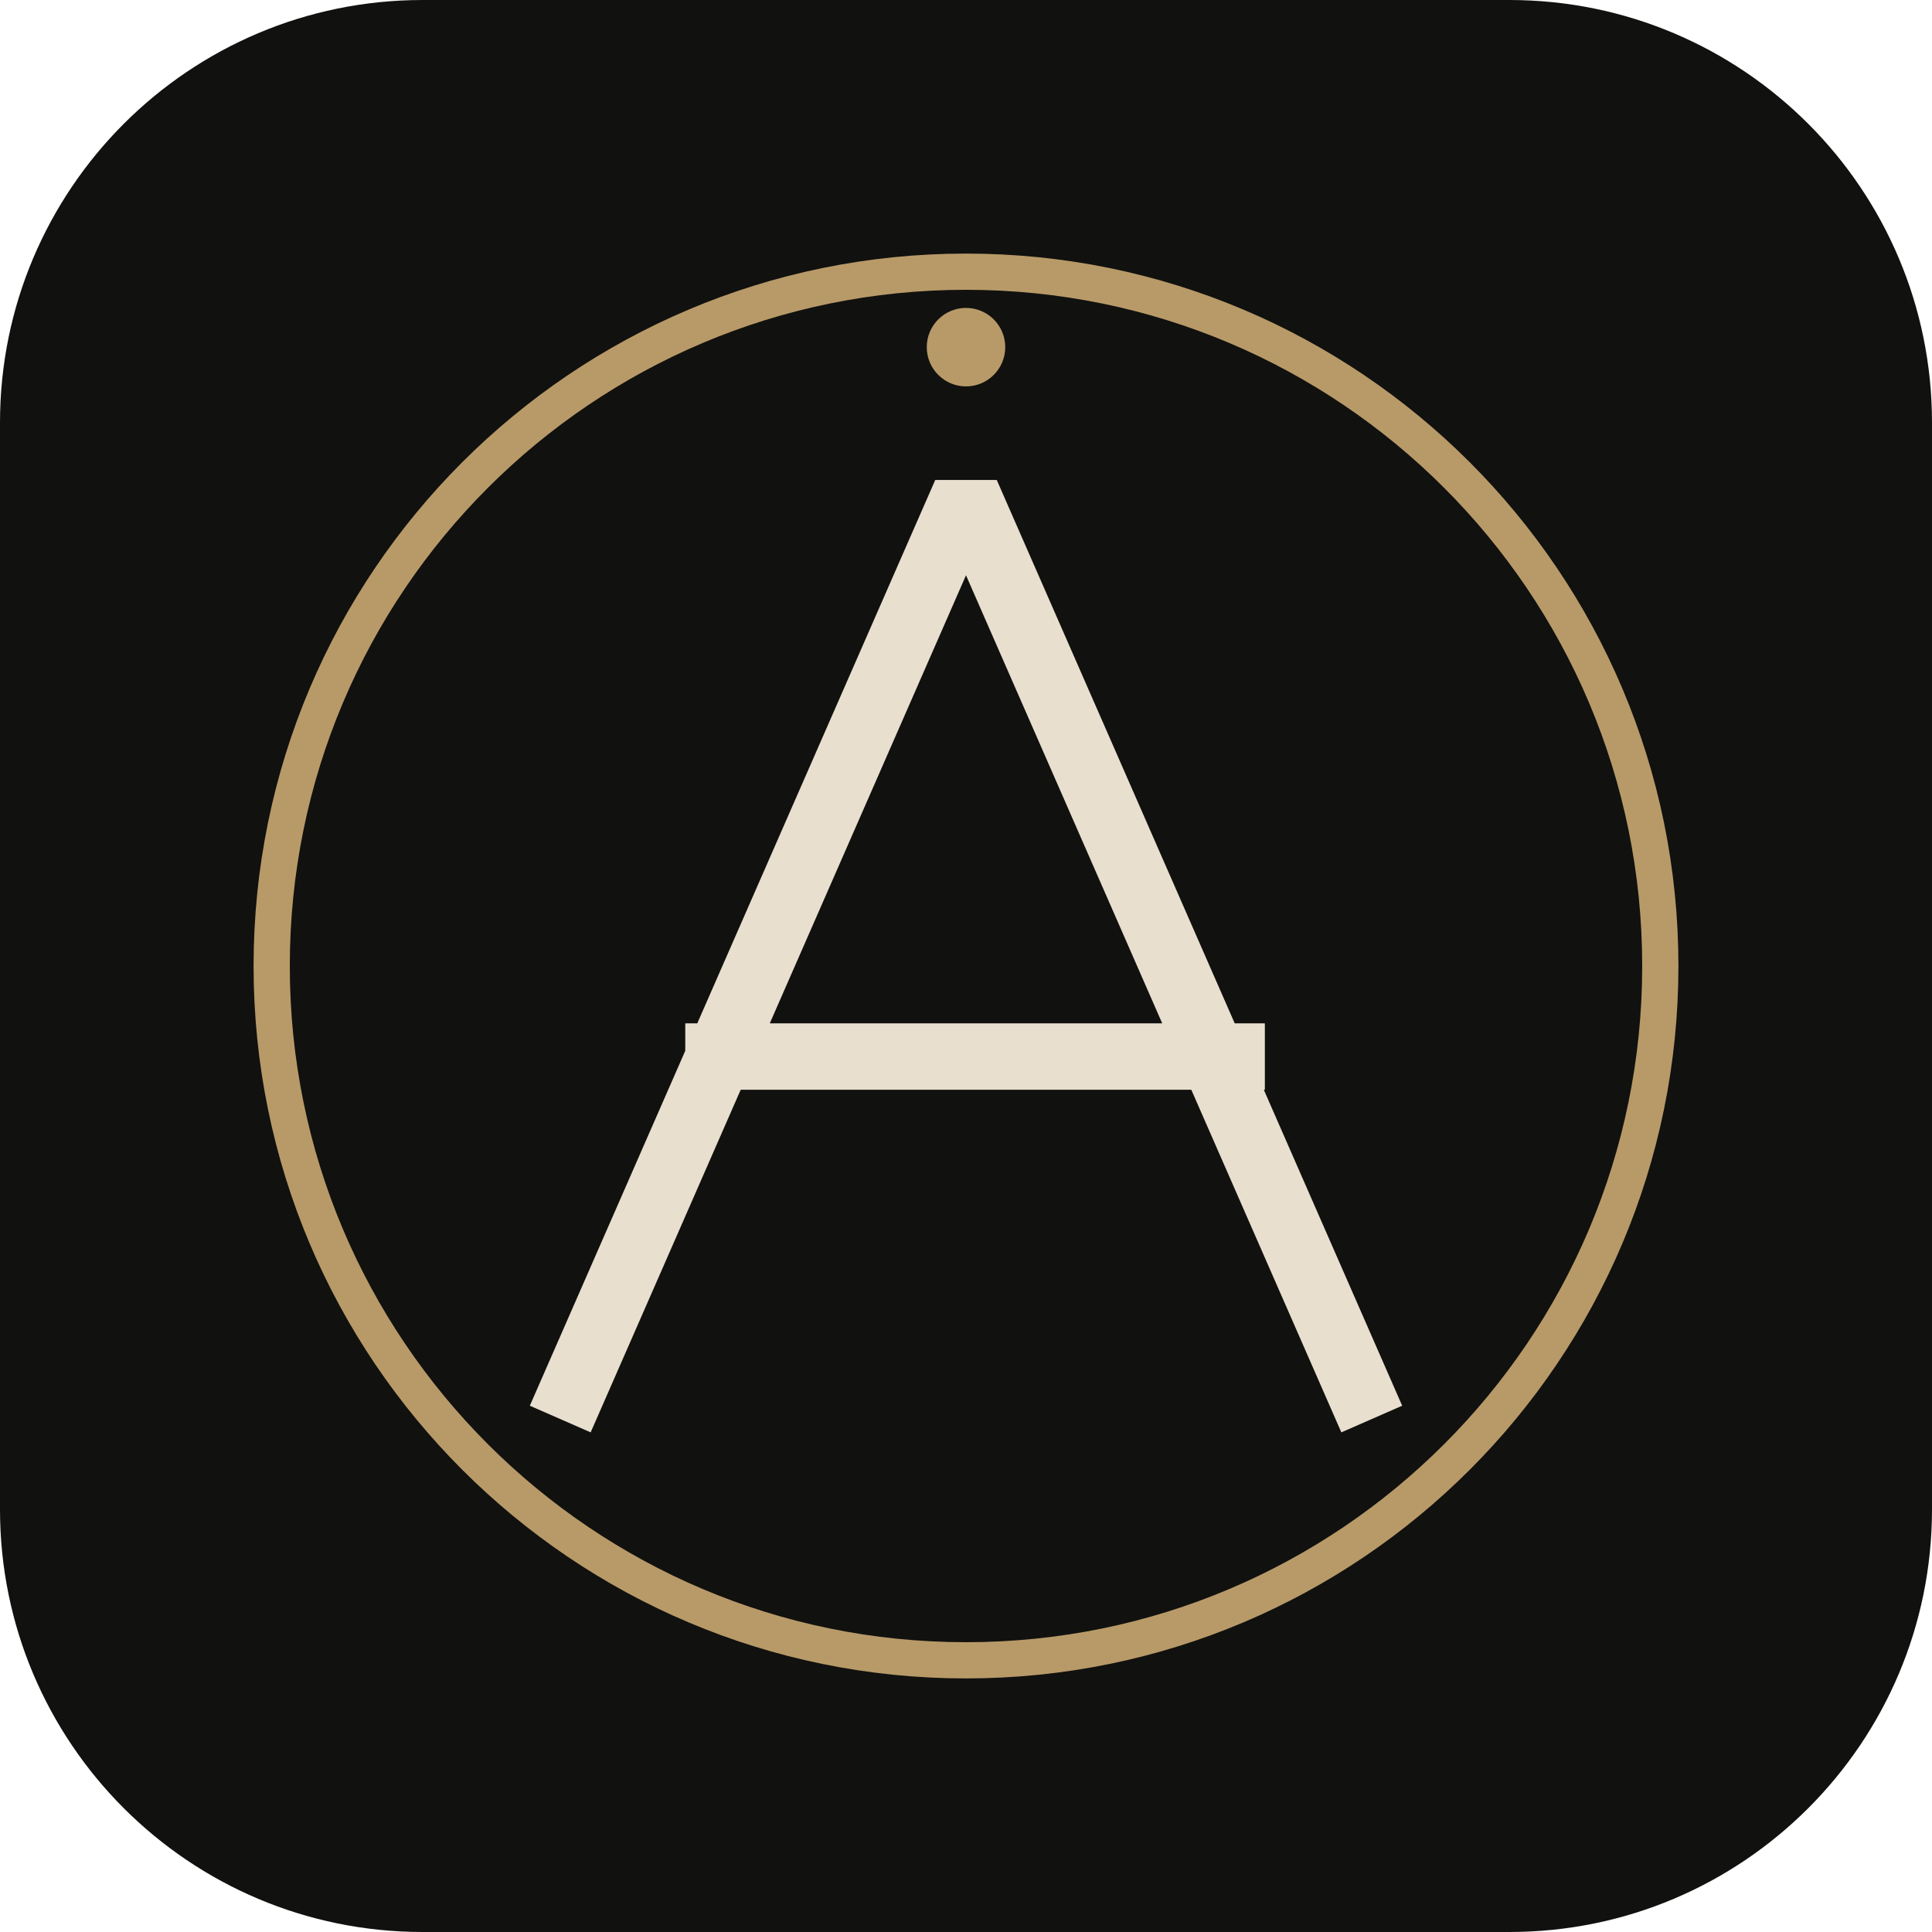
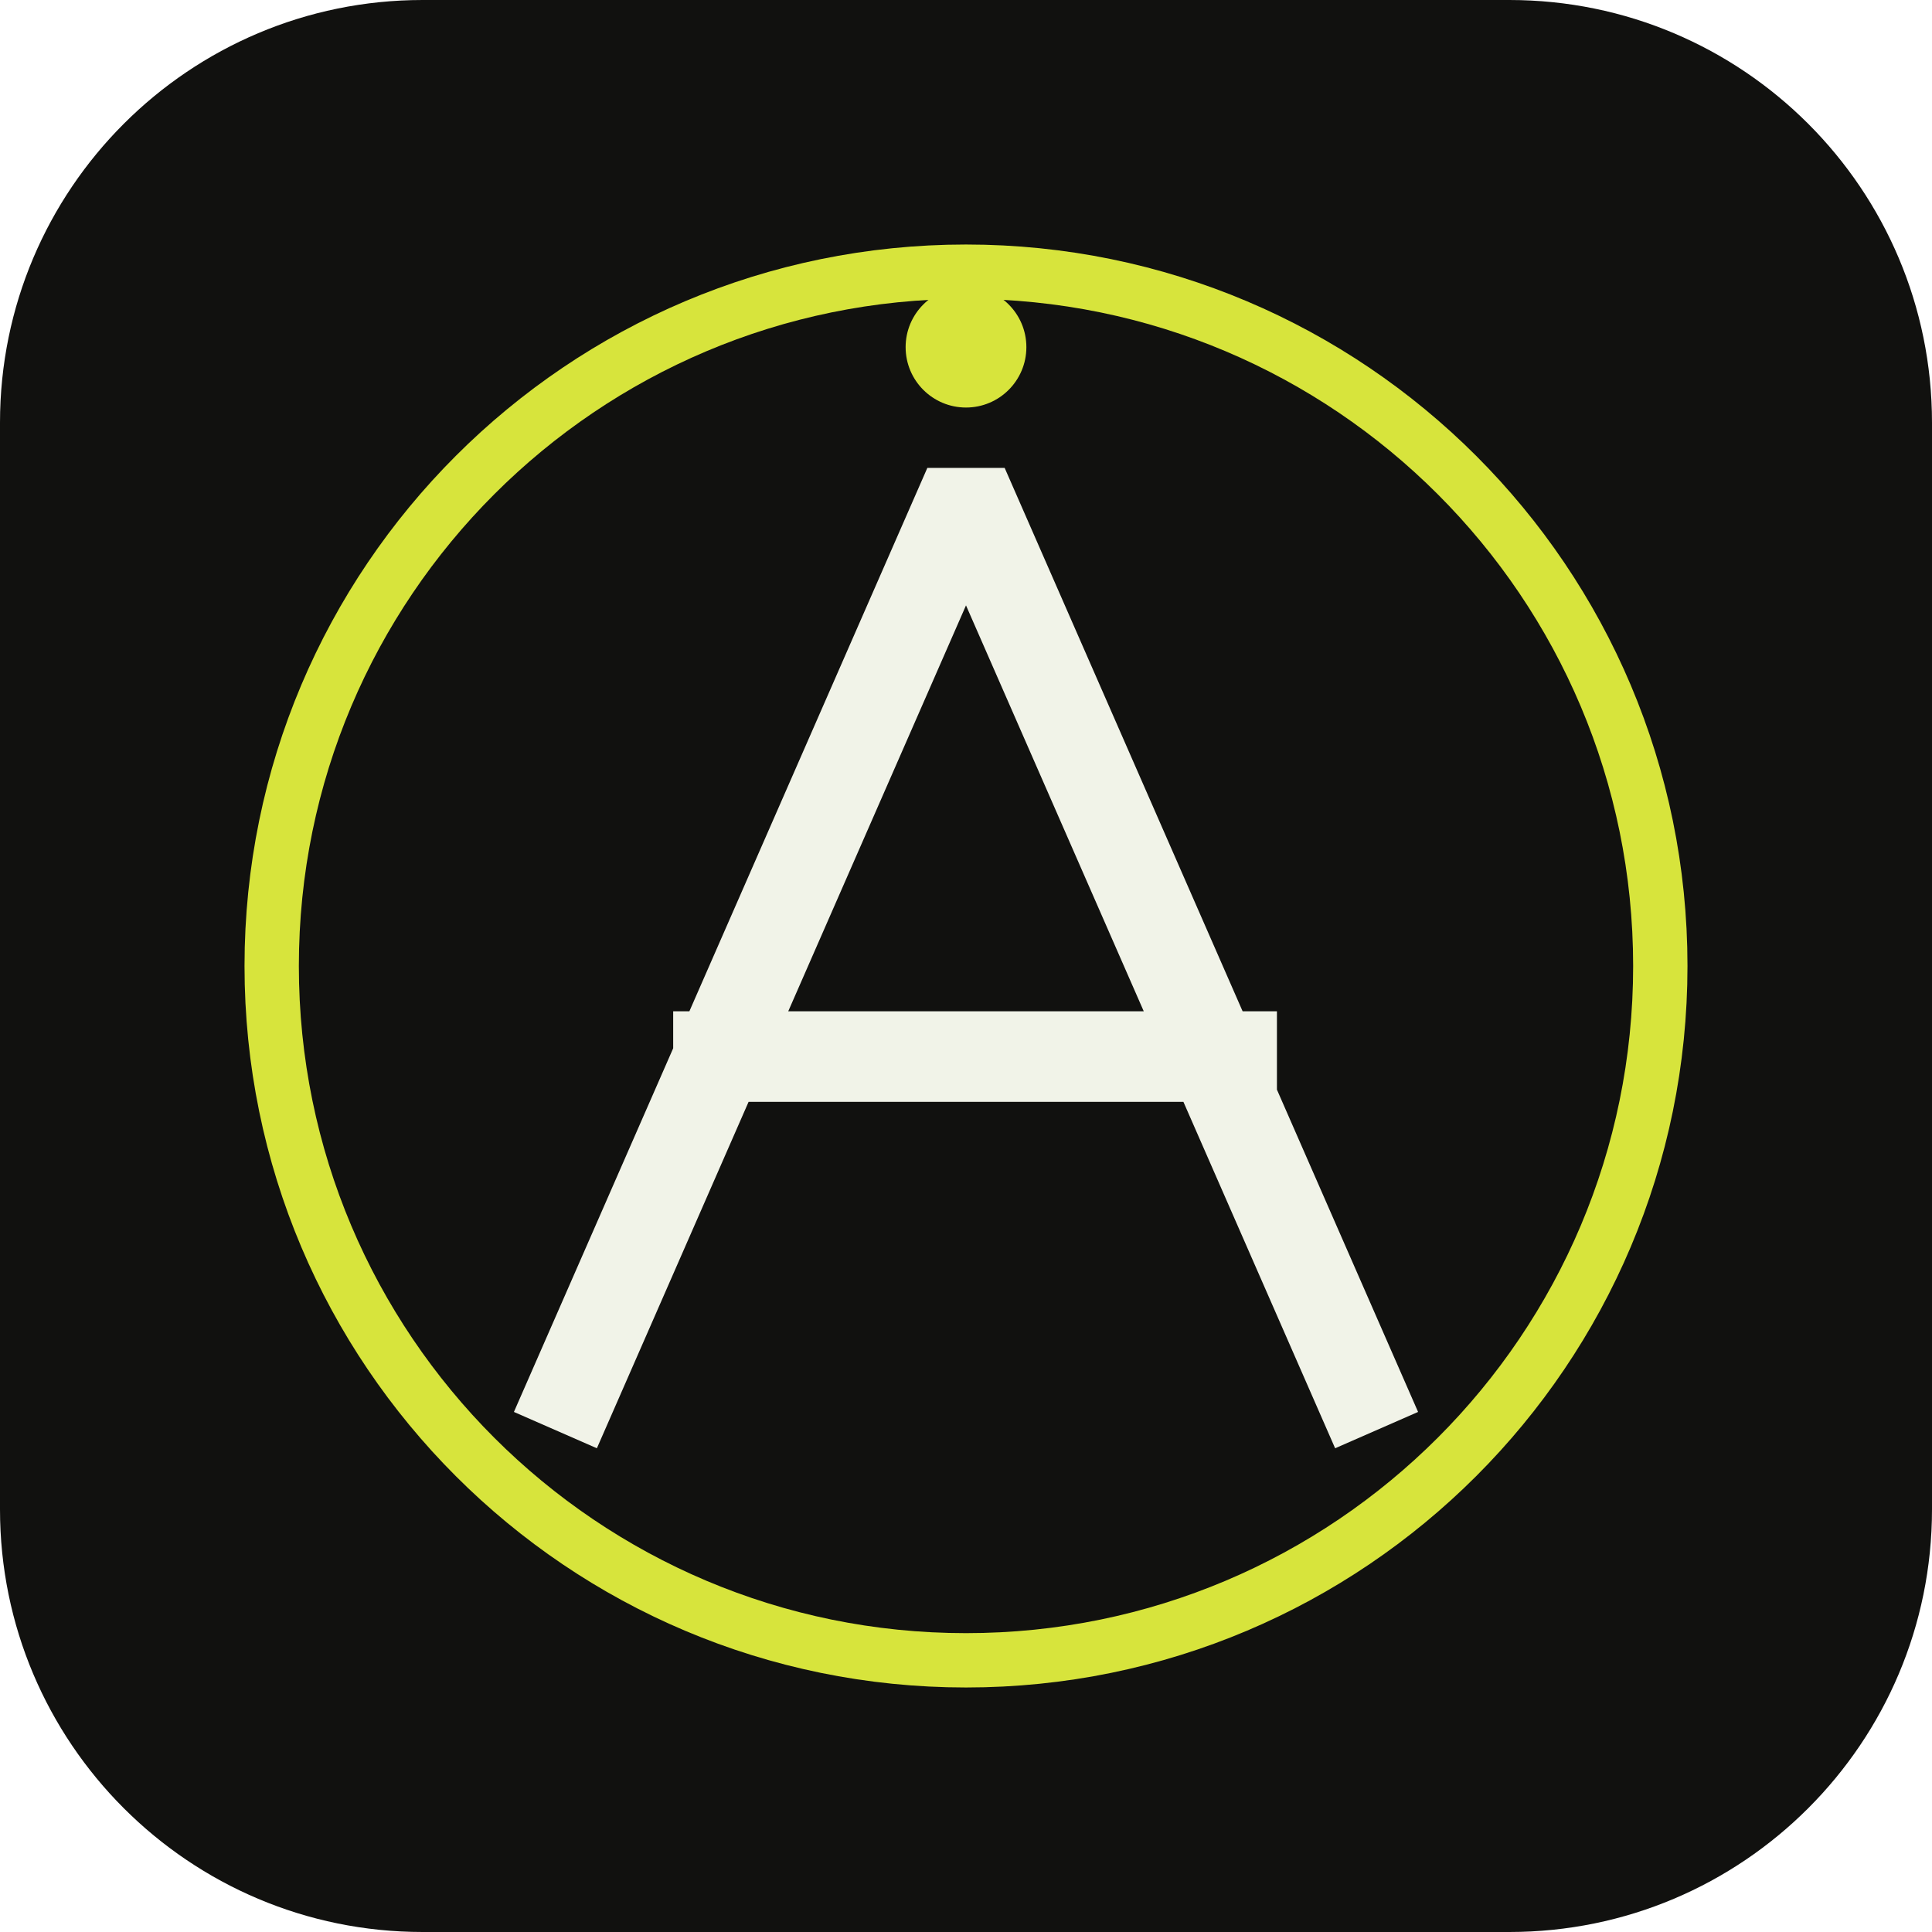
<svg xmlns="http://www.w3.org/2000/svg" viewBox="0 0 64 64">
  <rect width="64" height="64" rx="14" fill="#11110f" />
-   <circle cx="32" cy="32" r="23" fill="none" stroke="#b89a68" stroke-width="1.2" />
-   <path d="m19 46 12.7-29h.6L45 46M23.8 35h17" fill="none" stroke="#e8dfce" stroke-linecap="square" stroke-linejoin="miter" stroke-width="2.2" />
-   <circle cx="32" cy="11.5" r="1.3" fill="#b89a68" />
+   <circle cx="32" cy="32" r="23" fill="none" stroke="#d7e43c" stroke-width="1.8" />
+   <path d="m19 46 12.7-29h.6L45 46M23.8 35h17" fill="none" stroke="#f1f3e8" stroke-linecap="square" stroke-linejoin="miter" stroke-width="3" />
+   <circle cx="32" cy="11.5" r="2" fill="#d7e43c" />
</svg>
